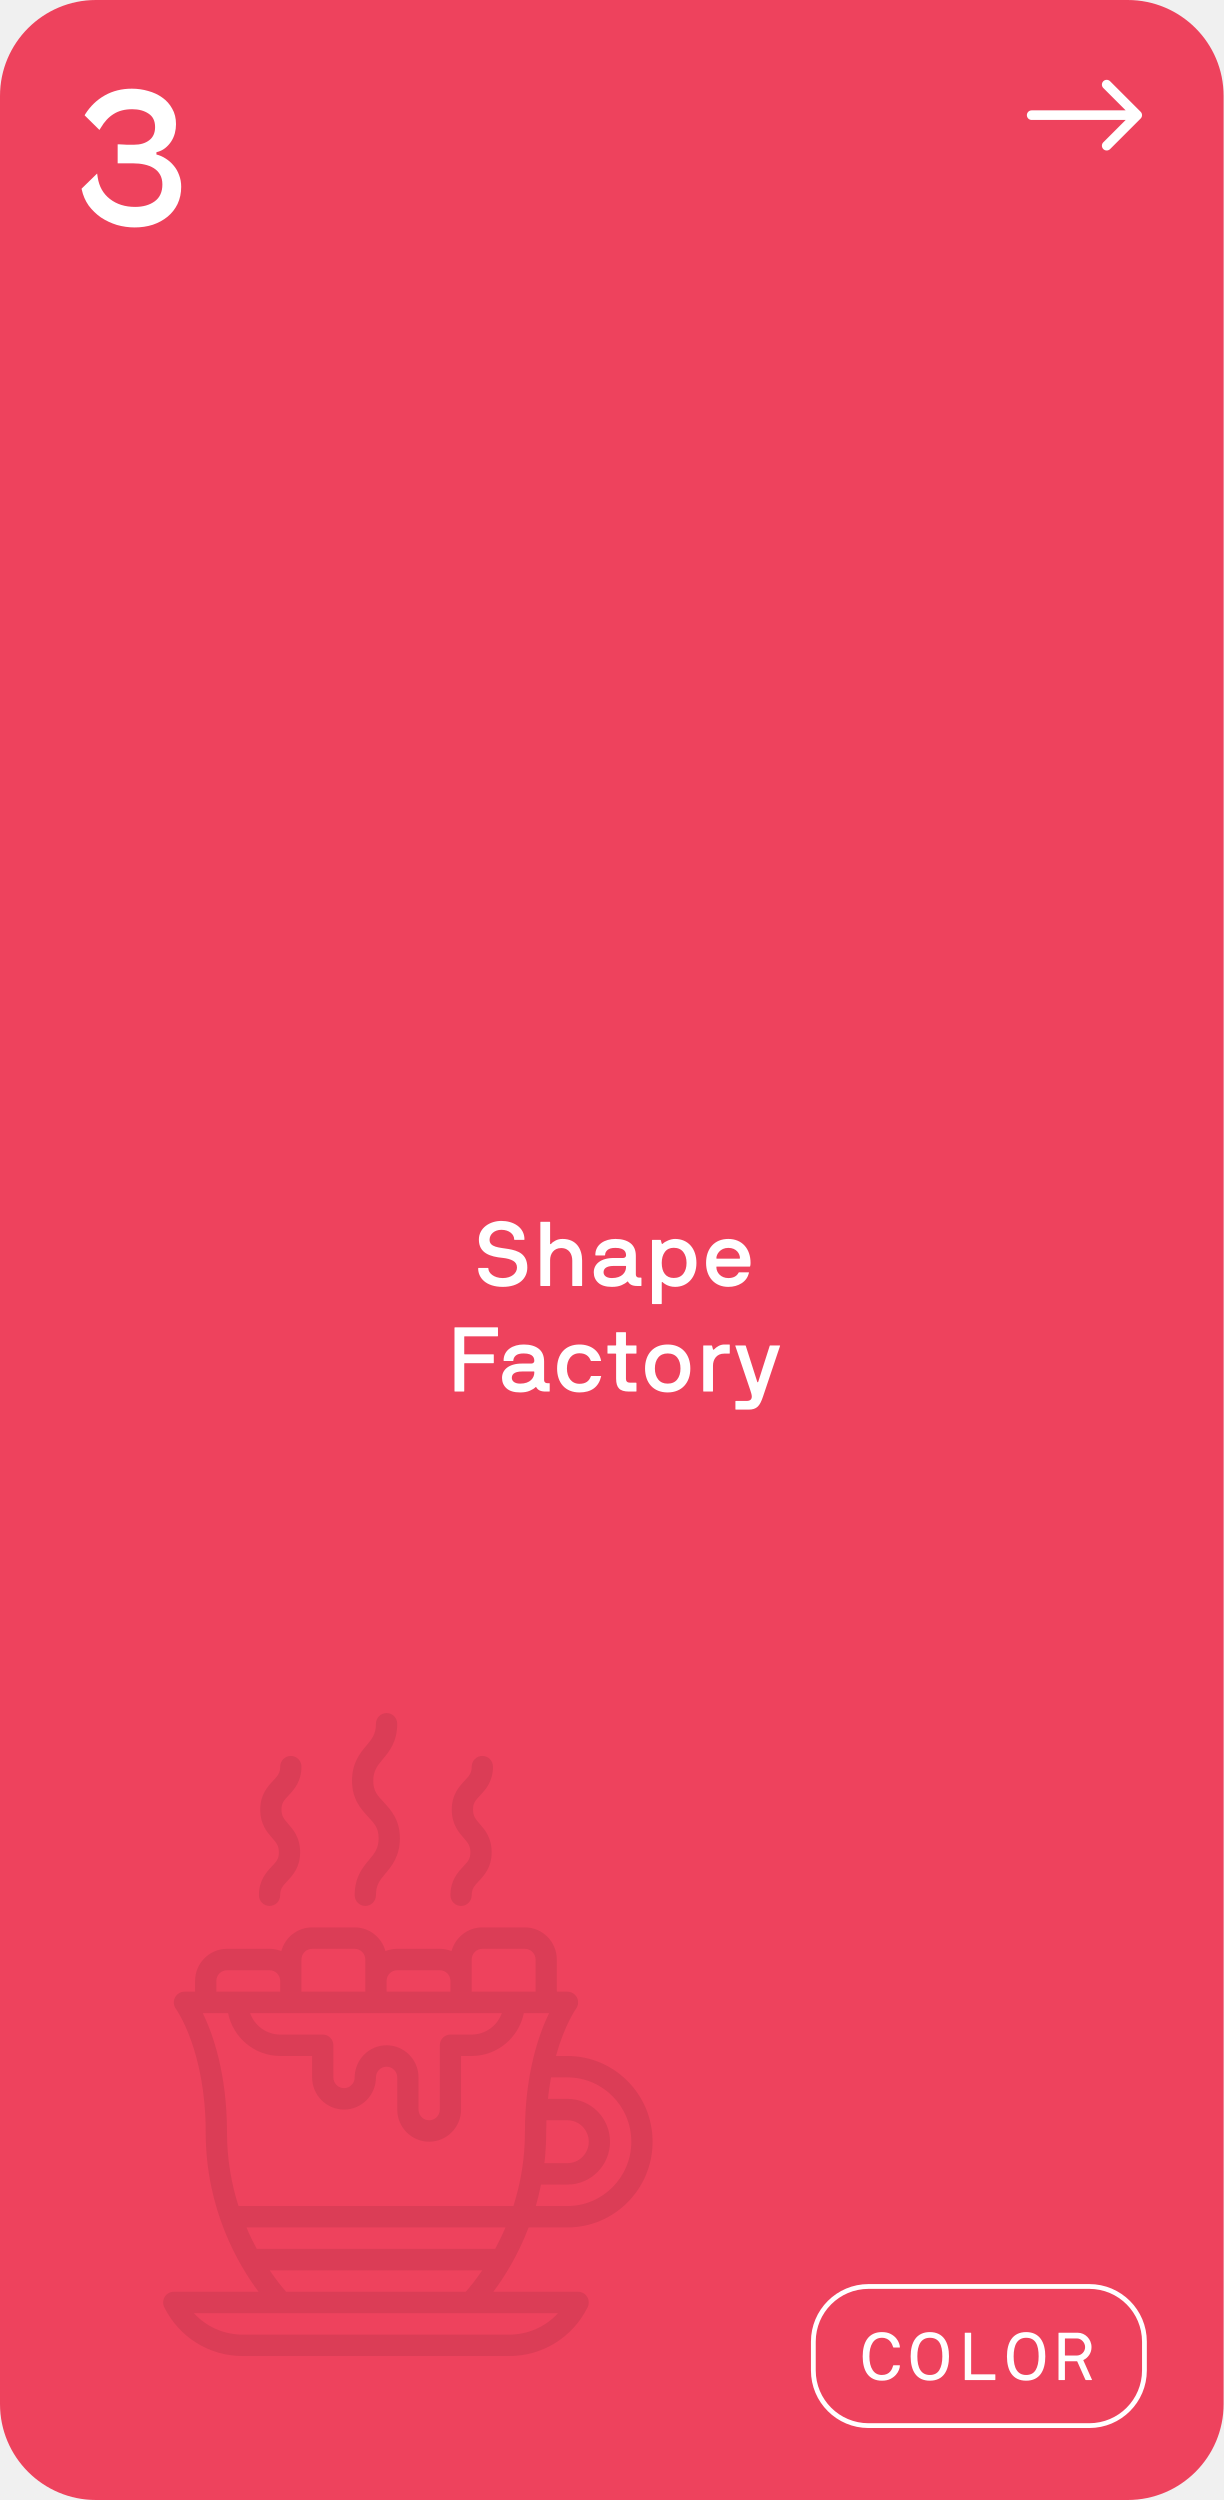
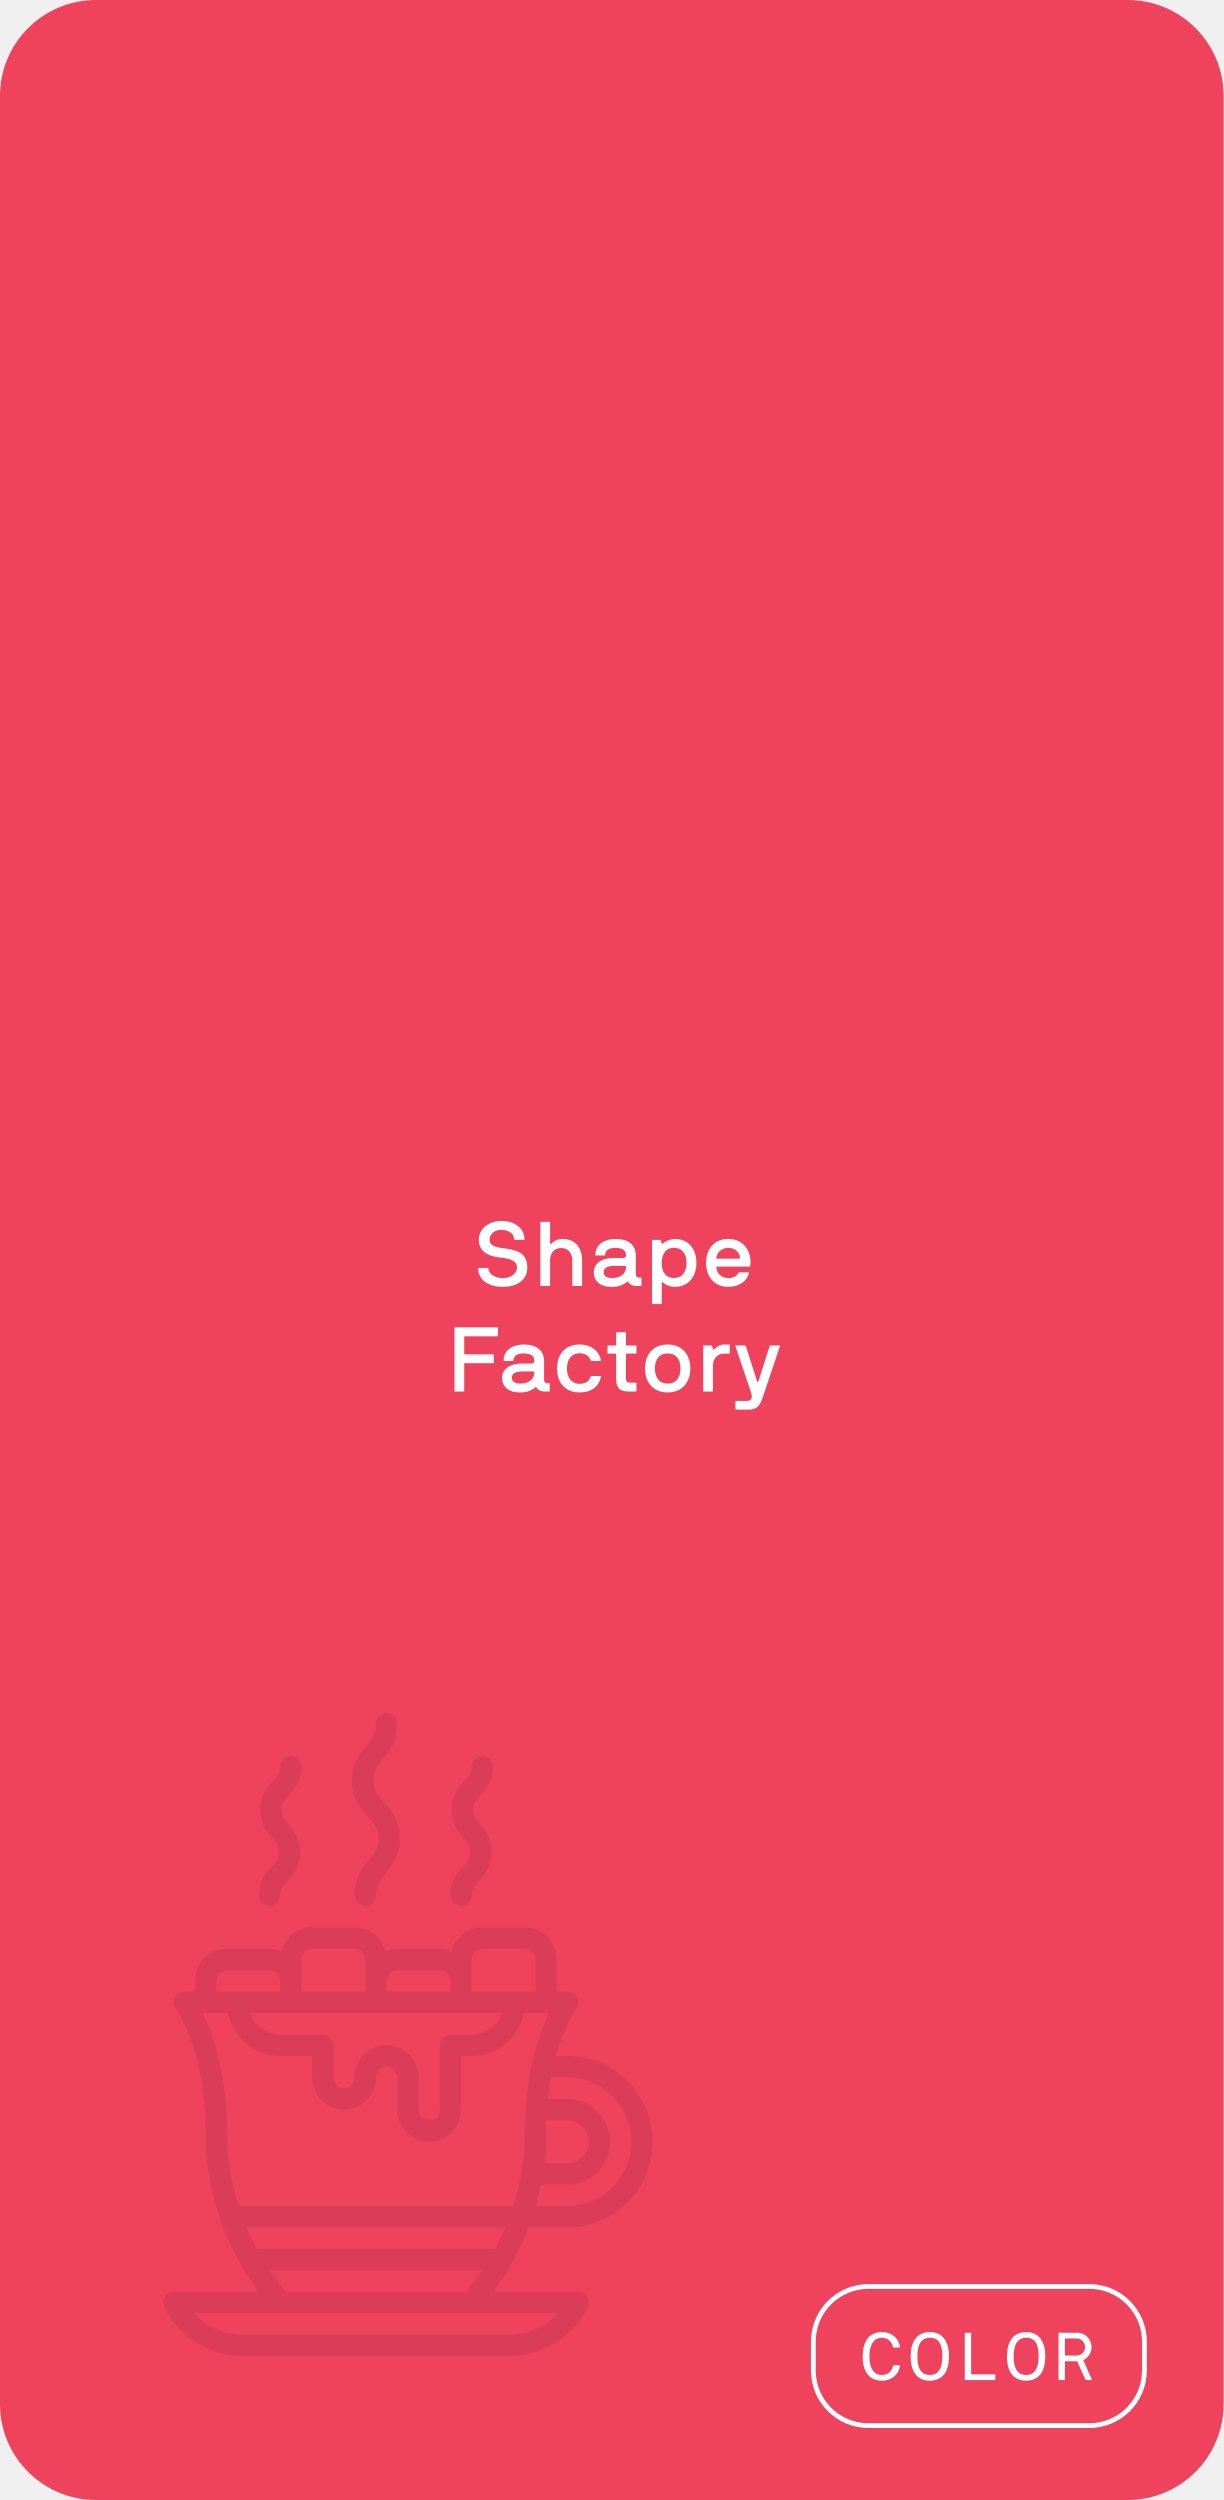
<svg xmlns="http://www.w3.org/2000/svg" width="255" height="521" viewBox="0 0 255 521" fill="none">
  <rect width="255" height="521" rx="20" fill="#EE425D" />
-   <path d="M17 39.32L20.24 36.16L20.36 36.96C20.653 38.88 21.507 40.387 22.92 41.48C24.333 42.573 26.08 43.12 28.16 43.12C29.813 43.12 31.173 42.733 32.24 41.96C33.307 41.187 33.84 40.013 33.84 38.44C33.84 37.64 33.68 36.96 33.36 36.4C33.04 35.84 32.6 35.387 32.04 35.04C31.48 34.693 30.827 34.44 30.08 34.28C29.36 34.12 28.587 34.04 27.76 34.04H24.52V30.08H24.92C25.427 30.107 25.92 30.133 26.4 30.16C26.907 30.16 27.427 30.16 27.96 30.16C29.24 30.16 30.28 29.853 31.08 29.24C31.907 28.627 32.32 27.707 32.32 26.48C32.32 25.2 31.867 24.267 30.96 23.68C30.053 23.067 28.92 22.76 27.56 22.76C26.013 22.76 24.72 23.093 23.68 23.76C22.64 24.4 21.747 25.36 21 26.64L20.72 27.08L17.64 24.04L17.76 23.8C18.827 22.12 20.187 20.813 21.84 19.88C23.493 18.947 25.373 18.48 27.48 18.48C28.653 18.48 29.787 18.64 30.88 18.96C31.973 19.253 32.947 19.707 33.8 20.32C34.68 20.933 35.373 21.707 35.88 22.64C36.413 23.547 36.68 24.627 36.68 25.88C36.68 26.52 36.6 27.147 36.44 27.76C36.28 28.373 36.027 28.947 35.68 29.48C35.333 30.013 34.907 30.48 34.4 30.88C33.893 31.28 33.293 31.56 32.6 31.72V32.2C33.267 32.36 33.907 32.64 34.52 33.04C35.16 33.44 35.72 33.933 36.2 34.52C36.68 35.08 37.053 35.733 37.32 36.48C37.613 37.227 37.76 38.04 37.76 38.92C37.76 40.253 37.507 41.453 37 42.52C36.493 43.56 35.8 44.44 34.92 45.16C34.04 45.88 33.013 46.44 31.84 46.84C30.667 47.213 29.413 47.4 28.08 47.4C26.827 47.4 25.587 47.227 24.36 46.88C23.16 46.507 22.053 45.987 21.04 45.32C20.053 44.627 19.2 43.8 18.48 42.84C17.787 41.853 17.307 40.747 17.04 39.52L17 39.32Z" fill="white" />
  <rect x="169.5" y="476.5" width="69" height="29" rx="11.5" fill="#EE425D" />
  <rect x="169.5" y="476.5" width="69" height="29" rx="11.5" stroke="white" />
  <path d="M179.786 491.071C179.786 488.118 180.989 486.006 183.785 486.006C184.517 486.006 185.118 486.136 185.604 486.389C186.082 486.642 186.465 486.942 186.759 487.291C187.046 487.64 187.251 487.988 187.367 488.337C187.483 488.686 187.538 488.959 187.538 489.157C187.538 489.205 187.518 489.226 187.47 489.226H186.239C186.191 489.226 186.157 489.205 186.137 489.157C186.027 488.856 185.877 488.357 185.521 487.947C185.166 487.537 184.653 487.195 183.785 487.195C182.944 487.195 182.302 487.537 181.857 488.221C181.406 488.911 181.181 489.861 181.181 491.071C181.181 492.281 181.406 493.231 181.857 493.915C182.302 494.605 182.944 494.947 183.785 494.947C185.46 494.947 185.918 493.737 186.137 492.992C186.144 492.944 186.178 492.924 186.239 492.917H187.47C187.518 492.917 187.538 492.944 187.538 492.992C187.538 493.225 187.477 493.519 187.347 493.874C187.217 494.229 187.005 494.571 186.711 494.906C186.417 495.241 186.027 495.535 185.556 495.774C185.077 496.014 184.489 496.137 183.785 496.137C180.989 496.137 179.786 494.059 179.786 491.071ZM189.78 491.071C189.78 488.118 190.976 486.006 193.779 486.006C196.581 486.006 197.771 488.118 197.771 491.071C197.771 494.059 196.581 496.137 193.779 496.137C190.969 496.137 189.78 494.059 189.78 491.071ZM191.174 491.071C191.174 493.505 191.967 494.947 193.779 494.947C194.688 494.947 195.344 494.605 195.761 493.915C196.178 493.231 196.383 492.281 196.383 491.071C196.383 488.645 195.72 487.195 193.779 487.195C191.967 487.195 191.174 488.645 191.174 491.071ZM201.058 495.932V486.211C201.058 486.163 201.079 486.143 201.127 486.143H202.316C202.364 486.143 202.385 486.163 202.385 486.211V494.742C202.385 494.79 202.412 494.811 202.46 494.811H207.354C207.402 494.811 207.423 494.831 207.43 494.879V495.932C207.43 495.979 207.402 496 207.354 496H201.127C201.079 496 201.058 495.979 201.058 495.932ZM209.849 491.071C209.849 488.118 211.045 486.006 213.848 486.006C216.651 486.006 217.84 488.118 217.84 491.071C217.84 494.059 216.651 496.137 213.848 496.137C211.038 496.137 209.849 494.059 209.849 491.071ZM211.243 491.071C211.243 493.505 212.036 494.947 213.848 494.947C214.757 494.947 215.413 494.605 215.83 493.915C216.247 493.231 216.452 492.281 216.452 491.071C216.452 488.645 215.789 487.195 213.848 487.195C212.036 487.195 211.243 488.645 211.243 491.071ZM220.594 495.932V486.211C220.594 486.163 220.615 486.143 220.663 486.143H224.614C226.138 486.143 227.471 487.469 227.471 489.137C227.471 489.752 227.314 490.292 227 490.764C226.685 491.235 226.289 491.591 225.803 491.816C225.769 491.837 225.756 491.864 225.776 491.912L227.567 495.932C227.588 495.979 227.56 496 227.499 496H226.337C226.303 496 226.227 496.007 226.193 495.932L224.511 492.151C224.491 492.104 224.464 492.083 224.416 492.083H221.996C221.948 492.083 221.928 492.104 221.928 492.151V495.932C221.928 495.979 221.9 496 221.852 496H220.663C220.615 496 220.594 495.979 220.594 495.932ZM221.928 487.407V490.818C221.928 490.866 221.948 490.887 221.996 490.887H224.498C225.359 490.853 226.138 490.101 226.138 489.137C226.138 488.173 225.318 487.332 224.443 487.332H221.996C221.948 487.332 221.928 487.359 221.928 487.407Z" fill="white" />
  <path d="M99.65 264.354C99.65 264.28 99.678 264.243 99.743 264.233H101.682C101.747 264.233 101.774 264.271 101.774 264.354C101.774 265.282 102.897 266.349 104.78 266.349C106.58 266.349 107.74 265.347 107.74 264.159C107.74 263.528 107.471 263.055 106.933 262.749C106.395 262.443 105.68 262.239 104.78 262.146C102.146 261.896 99.798 261.163 99.798 258.333C99.798 255.865 102.127 254.437 104.493 254.437C106.96 254.437 109.298 255.754 109.298 258.287C109.298 258.352 109.271 258.379 109.206 258.389H107.248C107.183 258.389 107.155 258.352 107.155 258.287C107.155 257.229 106.116 256.292 104.493 256.292C103.045 256.292 102.025 257.21 102.025 258.37C102.025 259.947 103.992 259.966 105.959 260.291C107.907 260.625 109.892 261.274 109.892 264.159C109.892 266.376 108.222 268.186 104.78 268.186C101.227 268.186 99.65 266.265 99.65 264.354ZM112.61 267.907V254.715C112.61 254.65 112.647 254.622 112.712 254.622H114.549C114.614 254.622 114.641 254.65 114.641 254.715V259.187C114.641 259.307 114.808 259.298 114.855 259.224C115.031 258.982 115.337 258.75 115.773 258.528C116.2 258.305 116.682 258.194 117.23 258.194C120.106 258.194 121.312 260.263 121.312 262.703V267.907C121.312 267.972 121.284 268 121.219 268H119.354C119.289 268 119.261 267.972 119.261 267.907V262.703C119.261 261.413 118.631 260.096 116.942 260.096C115.411 260.096 114.641 261.292 114.641 262.601V267.907C114.641 267.972 114.614 268 114.549 268H112.712C112.647 268 112.619 267.972 112.61 267.907ZM123.742 265.152C123.742 263.482 125.124 262.165 127.907 262.165H129.865C130.273 262.165 130.468 261.858 130.468 261.636C130.468 261.051 130.301 260.059 128.25 260.059C127.48 260.059 126.933 260.207 126.608 260.495C126.284 260.782 126.107 261.135 126.098 261.543C126.098 261.608 126.07 261.636 126.005 261.636H124.159C124.094 261.636 124.066 261.608 124.066 261.543C124.066 259.307 126.042 258.194 128.25 258.194C129.568 258.194 130.607 258.481 131.368 259.066C132.128 259.65 132.509 260.541 132.509 261.729V265.625C132.509 265.987 132.759 266.256 133.167 266.256H133.585C133.65 266.256 133.678 266.284 133.678 266.349V267.907C133.678 267.972 133.65 268 133.585 268H132.824C131.757 268 131.219 267.694 130.885 267.109C130.839 267.035 130.783 267.026 130.718 267.091C130.477 267.341 130.087 267.592 129.549 267.824C129.011 268.065 128.334 268.186 127.527 268.186C126.247 268.186 125.3 267.898 124.679 267.332C124.057 266.766 123.742 266.033 123.742 265.152ZM125.783 265.152C125.783 265.681 126.191 266.349 127.527 266.349C129.661 266.349 130.468 265.115 130.468 264.048V263.918C130.468 263.853 130.44 263.825 130.375 263.816H127.963C126.089 263.816 125.783 264.567 125.783 265.152ZM135.876 271.665V258.481C135.876 258.417 135.913 258.389 135.978 258.389H137.592C137.666 258.389 137.713 258.417 137.722 258.481L137.907 259.168C137.954 259.27 138.047 259.261 138.121 259.187C138.603 258.704 139.744 258.194 140.681 258.194C143.418 258.194 145.135 260.235 145.135 263.194C145.135 266.163 143.316 268.186 140.681 268.186C139.076 268.186 138.177 267.295 138.065 267.184C138.019 267.137 137.907 267.193 137.907 267.239V271.665C137.907 271.729 137.88 271.757 137.815 271.767H135.978C135.913 271.767 135.885 271.729 135.876 271.665ZM137.907 263.194C137.907 265.152 138.78 266.33 140.403 266.33C141.275 266.33 141.943 266.042 142.398 265.458C142.852 264.874 143.075 264.122 143.075 263.194C143.075 262.267 142.852 261.506 142.398 260.921C141.943 260.337 141.275 260.04 140.403 260.04C139.596 260.04 138.974 260.337 138.548 260.921C138.121 261.506 137.907 262.267 137.907 263.194ZM147.147 263.194C147.147 260.198 148.91 258.194 151.776 258.194C154.643 258.194 156.415 260.235 156.415 263.194C156.415 263.482 156.387 263.686 156.341 263.862C156.313 263.927 156.285 263.955 156.248 263.955H149.383C149.318 263.955 149.29 263.983 149.29 264.048C149.29 265.263 150.273 266.349 151.776 266.349C152.862 266.349 153.548 265.95 153.91 265.245C153.938 265.18 153.975 265.152 154.04 265.152H155.998C156.062 265.152 156.09 265.18 156.09 265.226V265.245C155.858 266.182 155.357 266.905 154.569 267.416C153.78 267.926 152.853 268.186 151.776 268.186C148.947 268.186 147.147 266.163 147.147 263.194ZM149.29 262.202C149.29 262.267 149.318 262.294 149.383 262.304H154.114C154.179 262.304 154.207 262.267 154.207 262.202C154.207 261.292 153.493 260.059 151.776 260.059C150.079 260.059 149.29 261.404 149.29 262.202ZM94.715 289.907V276.715C94.715 276.65 94.752 276.622 94.817 276.622H103.686C103.751 276.622 103.779 276.65 103.779 276.715V278.394C103.779 278.459 103.751 278.487 103.686 278.487H96.849C96.784 278.487 96.756 278.515 96.747 278.561V282.151C96.747 282.216 96.784 282.244 96.849 282.244H102.814C102.879 282.244 102.907 282.281 102.907 282.346V283.998C102.907 284.062 102.879 284.09 102.814 284.09H96.849C96.784 284.09 96.756 284.118 96.747 284.183V289.907C96.747 289.972 96.719 290 96.654 290H94.817C94.752 290 94.724 289.972 94.715 289.907ZM104.623 287.152C104.623 285.482 106.005 284.165 108.788 284.165H110.746C111.154 284.165 111.349 283.858 111.349 283.636C111.349 283.051 111.182 282.059 109.131 282.059C108.361 282.059 107.814 282.207 107.489 282.495C107.165 282.782 106.988 283.135 106.979 283.543C106.979 283.608 106.951 283.636 106.886 283.636H105.04C104.975 283.636 104.947 283.608 104.947 283.543C104.947 281.307 106.923 280.194 109.131 280.194C110.449 280.194 111.488 280.481 112.249 281.066C113.009 281.65 113.39 282.541 113.39 283.729V287.625C113.39 287.987 113.64 288.256 114.048 288.256H114.466C114.531 288.256 114.559 288.284 114.559 288.349V289.907C114.559 289.972 114.531 290 114.466 290H113.705C112.638 290 112.1 289.694 111.766 289.109C111.72 289.035 111.664 289.026 111.599 289.091C111.358 289.341 110.968 289.592 110.43 289.824C109.892 290.065 109.215 290.186 108.408 290.186C107.127 290.186 106.181 289.898 105.56 289.332C104.938 288.766 104.623 288.033 104.623 287.152ZM106.664 287.152C106.664 287.681 107.072 288.349 108.408 288.349C110.542 288.349 111.349 287.115 111.349 286.048V285.918C111.349 285.853 111.321 285.825 111.256 285.816H108.844C106.97 285.816 106.664 286.567 106.664 287.152ZM116.098 285.194C116.098 282.198 117.786 280.194 120.764 280.194C123.195 280.194 124.884 281.548 125.255 283.543C125.282 283.608 125.245 283.636 125.153 283.636H123.241C123.177 283.636 123.13 283.608 123.102 283.543C122.74 282.578 121.989 282.021 120.764 282.021C119.076 282.021 118.148 283.367 118.148 285.194C118.148 287.041 119.076 288.386 120.764 288.386C122.054 288.386 122.778 287.838 123.121 286.846C123.149 286.781 123.195 286.753 123.26 286.753H125.18C125.227 286.753 125.301 286.771 125.273 286.846C124.763 289.072 123.204 290.186 120.764 290.186C117.786 290.186 116.098 288.163 116.098 285.194ZM126.599 282.003V280.481C126.599 280.417 126.627 280.389 126.692 280.389H128.306C128.371 280.389 128.399 280.352 128.399 280.287V277.726C128.399 277.661 128.427 277.633 128.492 277.633H130.356C130.421 277.633 130.449 277.661 130.449 277.726V280.287C130.449 280.352 130.486 280.379 130.551 280.389H132.546C132.611 280.389 132.639 280.417 132.639 280.481V282.003C132.639 282.068 132.611 282.096 132.546 282.096H130.551C130.486 282.096 130.458 282.124 130.449 282.188V287.375C130.449 287.857 130.718 288.154 131.312 288.154H132.546C132.611 288.154 132.639 288.191 132.639 288.256V289.907C132.639 289.972 132.611 290 132.546 290H131.062C130.097 290 129.41 289.787 129.011 289.369C128.603 288.952 128.399 288.274 128.399 287.319V282.188C128.399 282.124 128.371 282.096 128.306 282.096H126.692C126.627 282.096 126.599 282.068 126.599 282.003ZM134.428 285.194C134.428 282.198 136.163 280.194 139.132 280.194C142.101 280.194 143.864 282.235 143.864 285.194C143.864 288.163 142.101 290.186 139.132 290.186C136.154 290.186 134.428 288.163 134.428 285.194ZM136.479 285.194C136.479 286.15 136.711 286.911 137.175 287.486C137.629 288.061 138.288 288.349 139.132 288.349C140.004 288.349 140.672 288.061 141.127 287.486C141.581 286.911 141.813 286.15 141.813 285.194C141.813 284.239 141.591 283.478 141.136 282.912C140.681 282.346 140.013 282.059 139.132 282.059C138.288 282.059 137.629 282.346 137.175 282.912C136.711 283.478 136.479 284.239 136.479 285.194ZM146.553 289.907V280.481C146.553 280.417 146.581 280.389 146.627 280.389H148.27C148.334 280.389 148.372 280.426 148.399 280.5L148.585 281.205C148.631 281.307 148.733 281.289 148.78 281.242C149.383 280.639 150.079 280.194 150.978 280.194H151.99C152.055 280.194 152.083 280.222 152.083 280.287V282.003C152.083 282.068 152.055 282.096 151.99 282.096H150.886C149.355 282.096 148.585 283.292 148.585 284.601V289.907C148.585 289.972 148.557 290 148.492 290H146.627C146.581 290 146.553 289.972 146.553 289.907ZM156.359 289.712L153.241 280.481C153.214 280.417 153.241 280.389 153.316 280.389H155.31C155.357 280.389 155.394 280.417 155.422 280.481L157.815 287.987C157.862 288.089 157.964 288.089 158.01 287.987L160.404 280.481C160.431 280.417 160.468 280.389 160.515 280.389H162.472C162.547 280.389 162.574 280.417 162.565 280.481L159.012 291.048C158.353 292.997 157.75 293.767 155.978 293.767H153.353C153.288 293.767 153.26 293.729 153.26 293.665V292.05C153.26 291.985 153.288 291.958 153.353 291.958H155.579C156.396 291.958 156.674 291.586 156.674 291.03C156.674 290.649 156.507 290.195 156.359 289.712Z" fill="white" />
  <g clip-path="url(#clip0_2_73)">
    <path d="M118.261 464.2C128.042 464.2 136 456.185 136 446.333C136 436.482 128.042 428.467 118.261 428.467H115.858C117.657 421.97 120.002 418.687 120.035 418.64C120.539 417.964 120.62 417.057 120.243 416.301C119.866 415.544 119.101 415.067 118.258 415.067H116.041V408.367C116.041 404.673 113.056 401.667 109.389 401.667H100.519C97.456 401.667 94.87 403.763 94.102 406.608C93.343 406.304 92.517 406.133 91.649 406.133H82.78C81.915 406.133 81.086 406.304 80.327 406.608C79.556 403.766 76.973 401.667 73.91 401.667H65.041C61.978 401.667 59.392 403.763 58.624 406.608C57.865 406.304 57.039 406.133 56.171 406.133H47.302C43.635 406.133 40.649 409.14 40.649 412.833V415.067H38.432C37.595 415.067 36.833 415.544 36.456 416.298C36.079 417.052 36.156 417.956 36.653 418.634C36.714 418.718 42.867 427.319 42.867 444.382C42.867 460.417 49.669 471.98 53.879 477.603H36.217C35.45 477.603 34.734 478.005 34.33 478.661C33.925 479.32 33.889 480.14 34.233 480.833C37.346 487.106 43.604 491 50.567 491H106.126C113.089 491 119.347 487.103 122.46 480.833C122.804 480.14 122.768 479.32 122.363 478.661C121.958 478.002 121.246 477.603 120.475 477.603H102.811C105.004 474.677 107.895 470.141 110.165 464.203H118.255L118.261 464.2ZM118.261 432.933C125.598 432.933 131.565 438.944 131.565 446.333C131.565 453.723 125.598 459.733 118.261 459.733H111.664C112.074 458.307 112.443 456.819 112.753 455.267H118.261C123.15 455.267 127.13 451.261 127.13 446.333C127.13 441.406 123.15 437.4 118.261 437.4H114.189C114.358 435.812 114.577 434.321 114.832 432.933H118.261ZM113.826 444.379C113.826 443.519 113.845 442.685 113.876 441.867H118.261C120.706 441.867 122.696 443.871 122.696 446.333C122.696 448.796 120.706 450.8 118.261 450.8H113.455C113.693 448.748 113.826 446.607 113.826 444.379ZM98.304 408.367C98.304 407.136 99.299 406.133 100.522 406.133H109.391C110.614 406.133 111.609 407.136 111.609 408.367V415.067H98.304V408.367ZM80.565 426.233C76.898 426.233 73.913 429.24 73.913 432.933C73.913 434.164 72.918 435.167 71.696 435.167C70.473 435.167 69.478 434.164 69.478 432.933V426.233C69.478 424.999 68.486 424 67.261 424H58.391C55.5 424 53.036 422.132 52.122 419.533H104.577C103.662 422.132 101.198 424 98.307 424H93.872C92.647 424 91.655 424.999 91.655 426.233V439.633C91.655 440.864 90.66 441.867 89.438 441.867C88.215 441.867 87.22 440.864 87.22 439.633V432.933C87.22 429.24 84.235 426.233 80.568 426.233H80.565ZM82.783 410.6H91.652C92.874 410.6 93.87 411.602 93.87 412.833V415.067H80.565V412.833C80.565 411.602 81.56 410.6 82.783 410.6ZM62.826 408.367C62.826 407.136 63.821 406.133 65.043 406.133H73.913C75.135 406.133 76.13 407.136 76.13 408.367V415.067H62.826V408.367ZM45.087 412.833C45.087 411.602 46.082 410.6 47.304 410.6H56.174C57.396 410.6 58.391 411.602 58.391 412.833V415.067H45.087V412.833ZM42.265 419.533H47.526C48.557 424.625 53.036 428.467 58.391 428.467H65.043V432.933C65.043 436.627 68.029 439.633 71.696 439.633C75.363 439.633 78.348 436.627 78.348 432.933C78.348 431.702 79.343 430.7 80.565 430.7C81.788 430.7 82.783 431.702 82.783 432.933V439.633C82.783 443.327 85.768 446.333 89.435 446.333C93.102 446.333 96.087 443.327 96.087 439.633V428.467H98.304C103.659 428.467 108.138 424.625 109.17 419.533H114.43C112.332 423.855 109.391 432.104 109.391 444.379C109.391 450.133 108.41 455.286 106.991 459.733H49.705C48.285 455.286 47.304 450.133 47.304 444.379C47.304 432.104 44.364 423.855 42.265 419.533ZM51.359 464.2H105.336C104.652 465.819 103.925 467.307 103.194 468.667H53.505C52.773 467.307 52.047 465.819 51.362 464.2H51.359ZM106.126 486.533H50.569C46.628 486.533 42.983 484.883 40.411 482.067H116.287C113.715 484.883 110.07 486.533 106.129 486.533H106.126ZM59.63 477.6C58.926 476.807 57.66 475.294 56.202 473.133H100.494C99.036 475.294 97.769 476.81 97.065 477.6H59.63Z" fill="black" fill-opacity="0.08" />
    <path d="M78.902 383.057C78.902 385.218 78.076 386.206 76.931 387.572C75.587 389.177 73.913 391.173 73.913 394.967C73.913 396.201 74.905 397.2 76.13 397.2C77.356 397.2 78.348 396.201 78.348 394.967C78.348 392.806 79.174 391.818 80.319 390.453C81.663 388.847 83.337 386.851 83.337 383.057C83.337 379.264 81.469 377.189 79.966 375.573C78.658 374.169 77.793 373.239 77.793 371.145C77.793 369.052 78.62 367.996 79.764 366.628C81.109 365.023 82.783 363.027 82.783 359.233C82.783 357.999 81.79 357 80.565 357C79.34 357 78.348 357.999 78.348 359.233C78.348 361.394 77.522 362.382 76.377 363.75C75.033 365.355 73.359 367.351 73.359 371.145C73.359 374.939 75.227 377.013 76.729 378.63C78.037 380.034 78.902 380.964 78.902 383.057Z" fill="black" fill-opacity="0.08" />
    <path d="M93.87 394.967C93.87 396.201 94.862 397.2 96.087 397.2C97.312 397.2 98.304 396.201 98.304 394.967C98.304 393.616 98.831 393.052 99.784 392.027C100.915 390.813 102.462 389.149 102.462 386.033C102.462 382.918 101.023 381.304 99.973 380.095C99.105 379.096 98.582 378.493 98.582 377.1C98.582 375.707 99.108 375.185 100.062 374.16C101.193 372.946 102.739 371.282 102.739 368.167C102.739 366.933 101.747 365.933 100.522 365.933C99.297 365.933 98.304 366.933 98.304 368.167C98.304 369.518 97.778 370.082 96.824 371.106C95.693 372.321 94.147 373.985 94.147 377.1C94.147 380.216 95.585 381.829 96.636 383.038C97.503 384.037 98.027 384.64 98.027 386.033C98.027 387.426 97.501 387.948 96.547 388.973C95.416 390.187 93.87 391.851 93.87 394.967Z" fill="black" fill-opacity="0.08" />
    <path d="M53.956 394.967C53.956 396.201 54.949 397.2 56.174 397.2C57.399 397.2 58.391 396.201 58.391 394.967C58.391 393.616 58.918 393.052 59.871 392.027C61.002 390.813 62.549 389.149 62.549 386.033C62.549 382.918 61.11 381.304 60.06 380.095C59.192 379.096 58.669 378.493 58.669 377.1C58.669 375.707 59.195 375.185 60.149 374.16C61.279 372.946 62.826 371.282 62.826 368.167C62.826 366.933 61.834 365.933 60.609 365.933C59.384 365.933 58.391 366.933 58.391 368.167C58.391 369.518 57.865 370.082 56.911 371.106C55.78 372.321 54.234 373.985 54.234 377.1C54.234 380.216 55.672 381.829 56.723 383.038C57.59 384.037 58.114 384.64 58.114 386.033C58.114 387.426 57.587 387.948 56.634 388.973C55.503 390.187 53.956 391.851 53.956 394.967Z" fill="black" fill-opacity="0.08" />
  </g>
-   <path d="M215 23C214.448 23 214 23.448 214 24C214 24.552 214.448 25 215 25L215 23ZM237.707 24.707C238.098 24.317 238.098 23.683 237.707 23.293L231.343 16.929C230.953 16.538 230.319 16.538 229.929 16.929C229.538 17.32 229.538 17.953 229.929 18.343L235.586 24L229.929 29.657C229.538 30.047 229.538 30.68 229.929 31.071C230.319 31.462 230.953 31.462 231.343 31.071L237.707 24.707ZM215 25L237 25L237 23L215 23L215 25Z" fill="white" />
  <defs>
    <clipPath id="clip0_2_73">
      <rect width="102" height="134" fill="white" transform="translate(34 357)" />
    </clipPath>
  </defs>
</svg>
